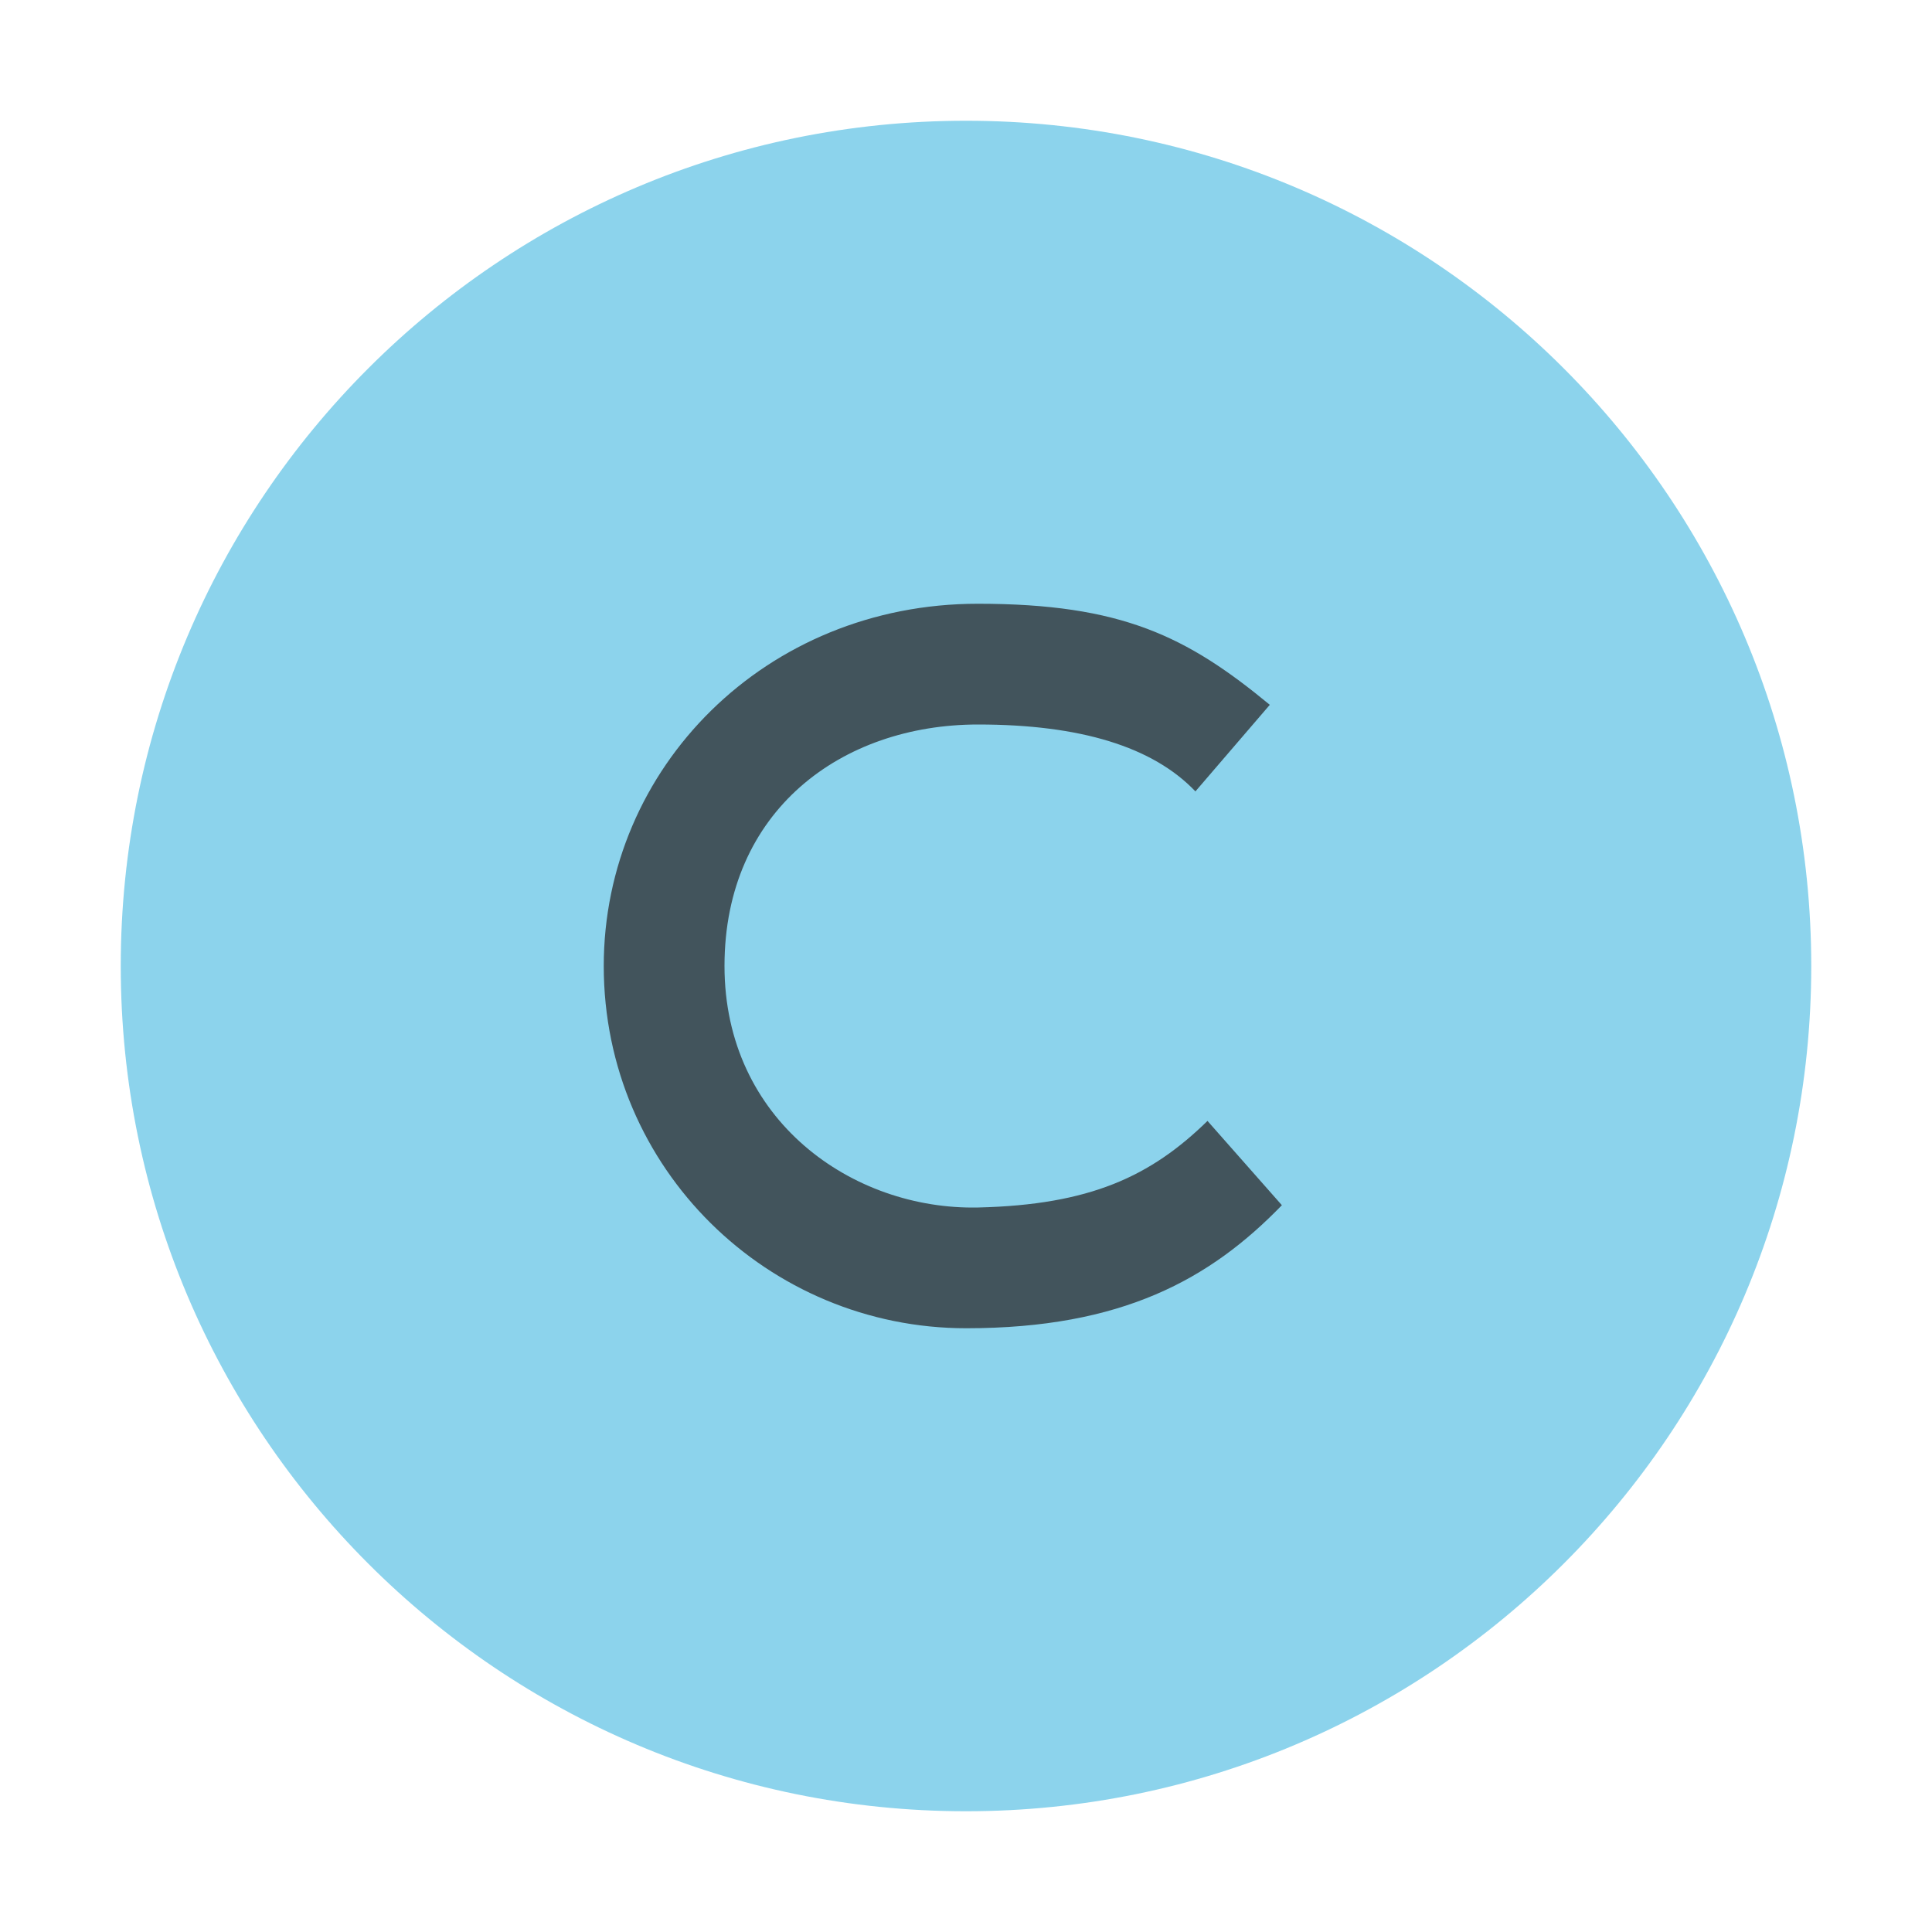
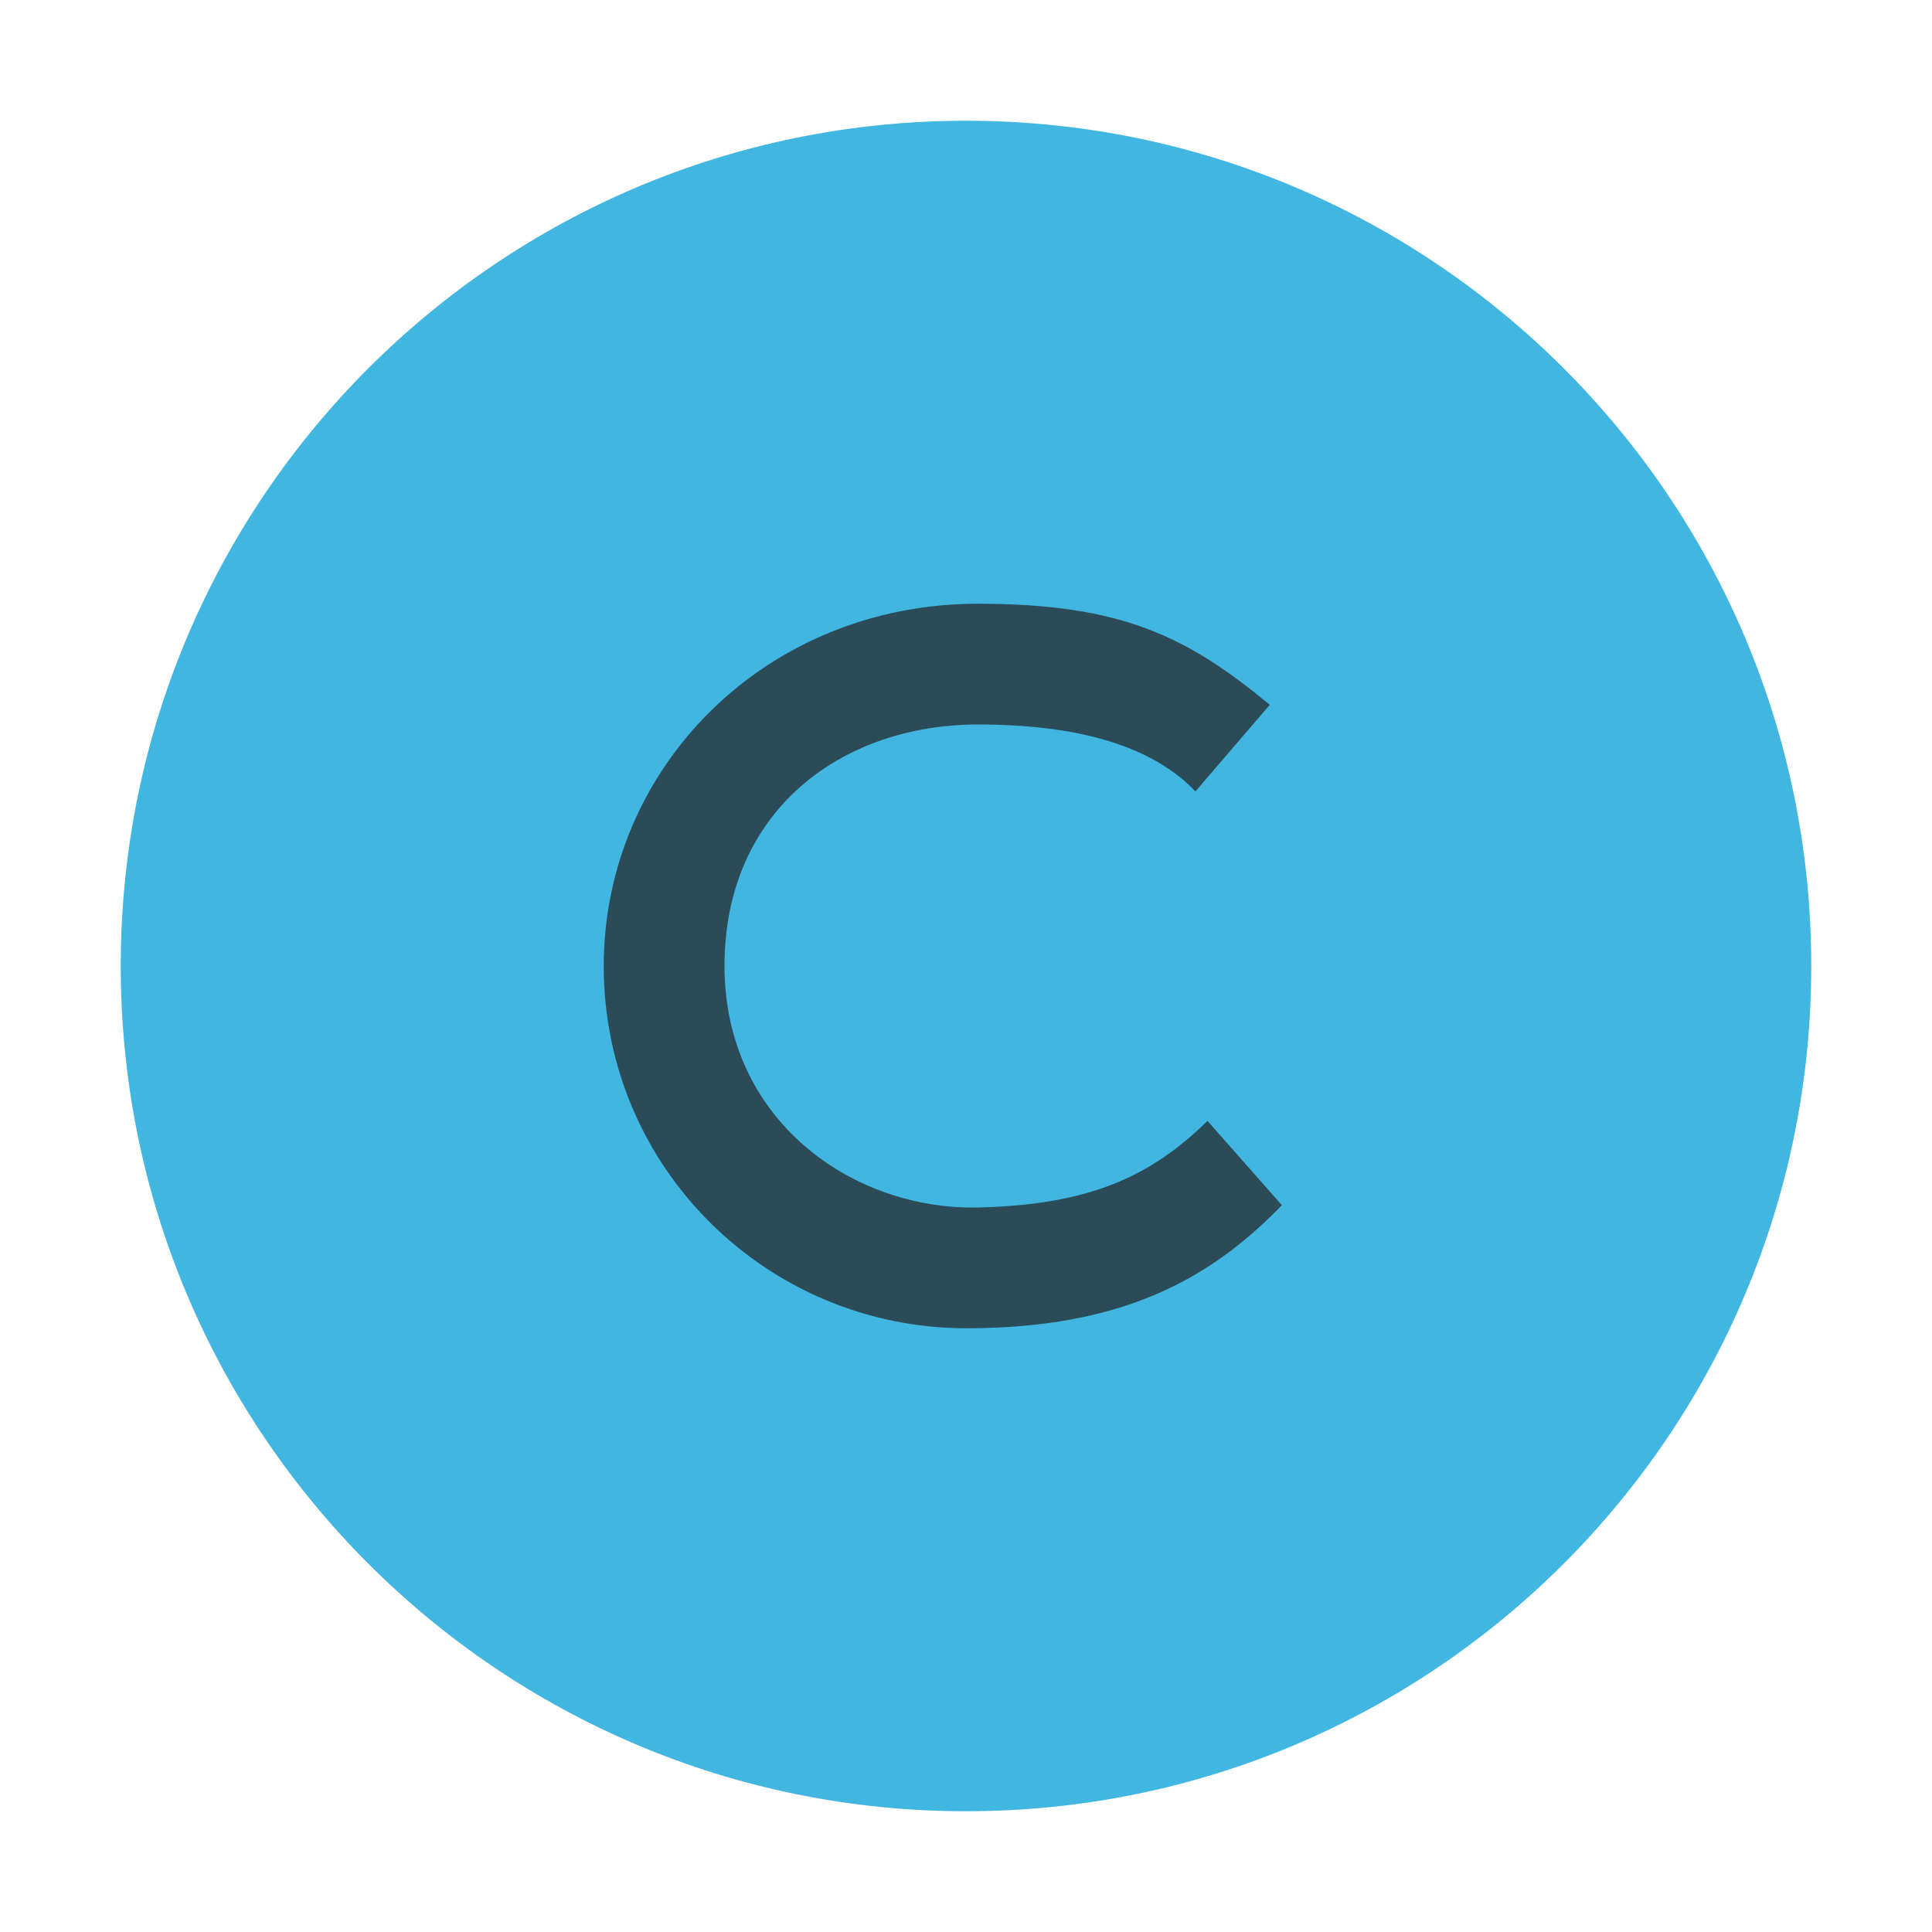
<svg xmlns="http://www.w3.org/2000/svg" width="16" height="16" viewBox="0 0 16 16">
-   <g fill="none" fill-rule="evenodd">
-     <path fill="#40B6E0" fill-opacity=".6" d="M15,8 C15,11.866 11.866,15 8,15 C4.134,15 1,11.866 1,8 C1,4.134 4.134,1 8,1 C11.866,1 15,4.134 15,8" />
+   <g fill="none">
+     <path fill="#40B6E0" d="M15,8 C15,11.866 11.866,15 8,15 C4.134,15 1,11.866 1,8 C1,4.134 4.134,1 8,1 C11.866,1 15,4.134 15,8" />
    <path fill="#231F20" fill-opacity=".7" d="M5,4.283 C4.53,4.742 4.028,4.978 3.1,5 C2.061,5.022 1,4.279 1,3 C1,1.712 1.971,1 3.1,1 C3.948,1 4.548,1.185 4.9,1.554 L5.516,0.837 C4.829,0.27 4.288,0 3.098,0 C1.34,0 0,1.358 0,3 C0,4.682 1.364,6 3.002,6 C4.293,6 5.023,5.593 5.616,4.981 C5.205,4.515 5,4.283 5,4.283 Z" transform="translate(5 5)" />
  </g>
</svg>
